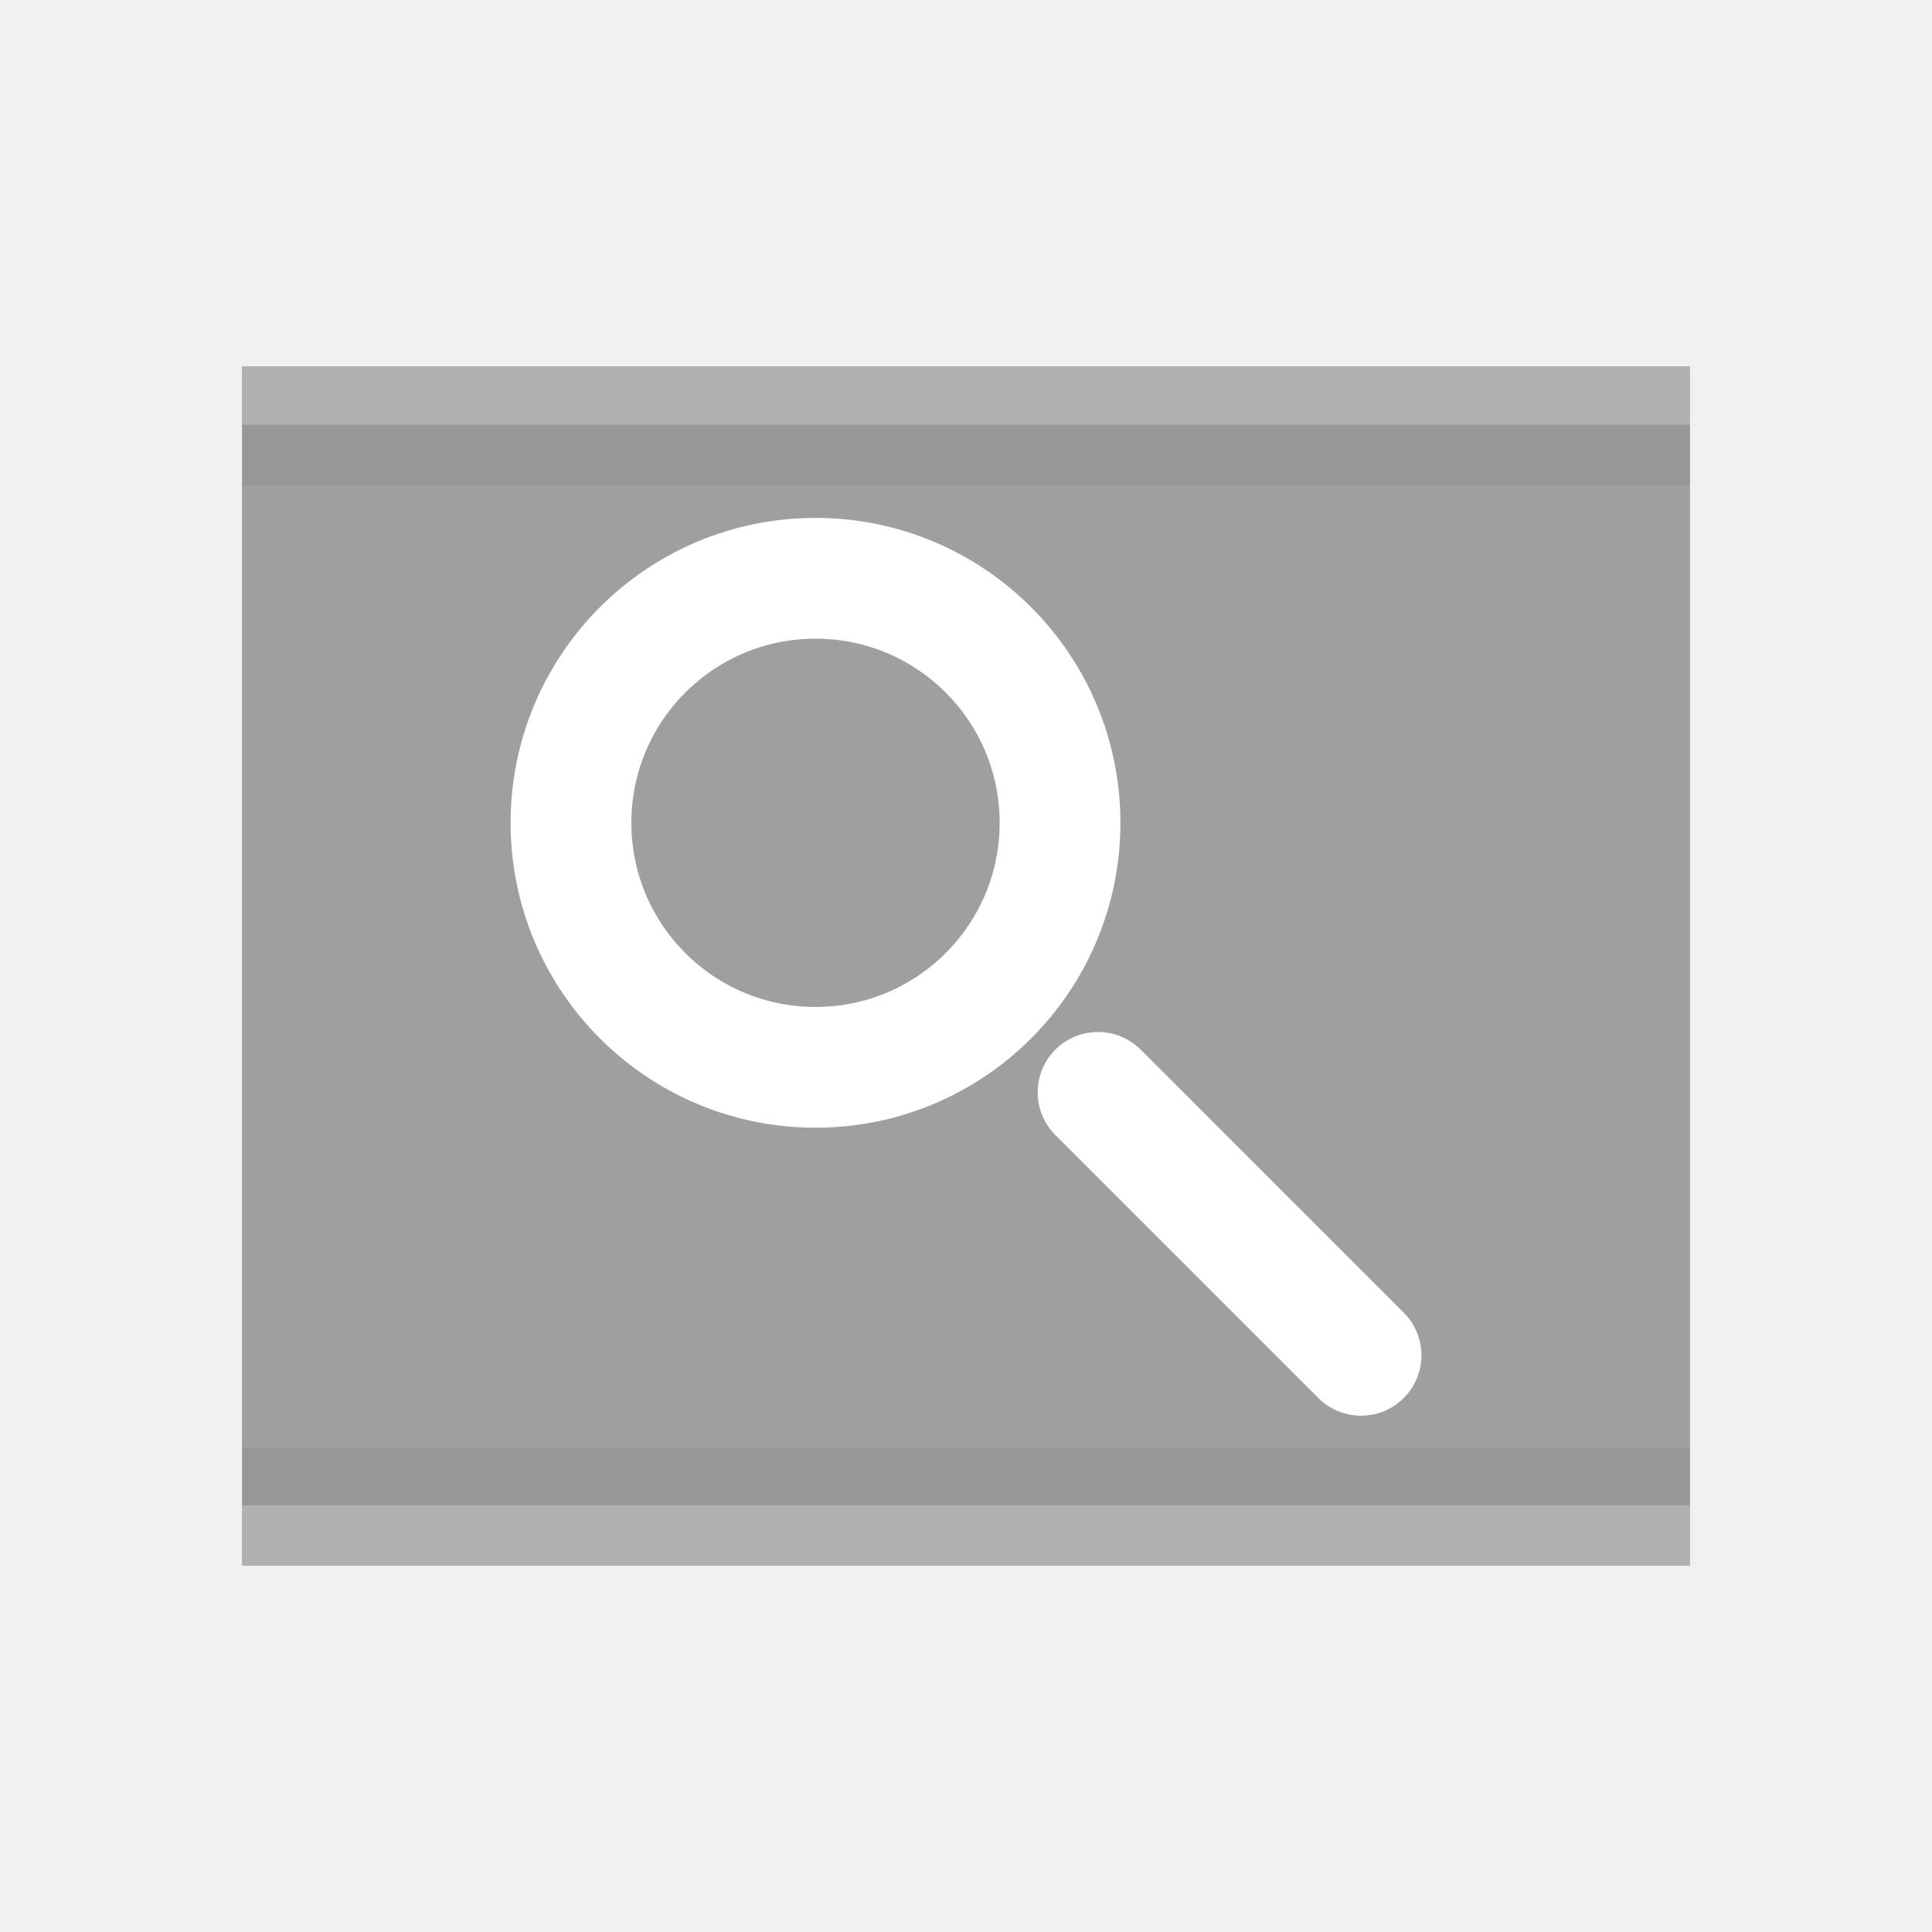
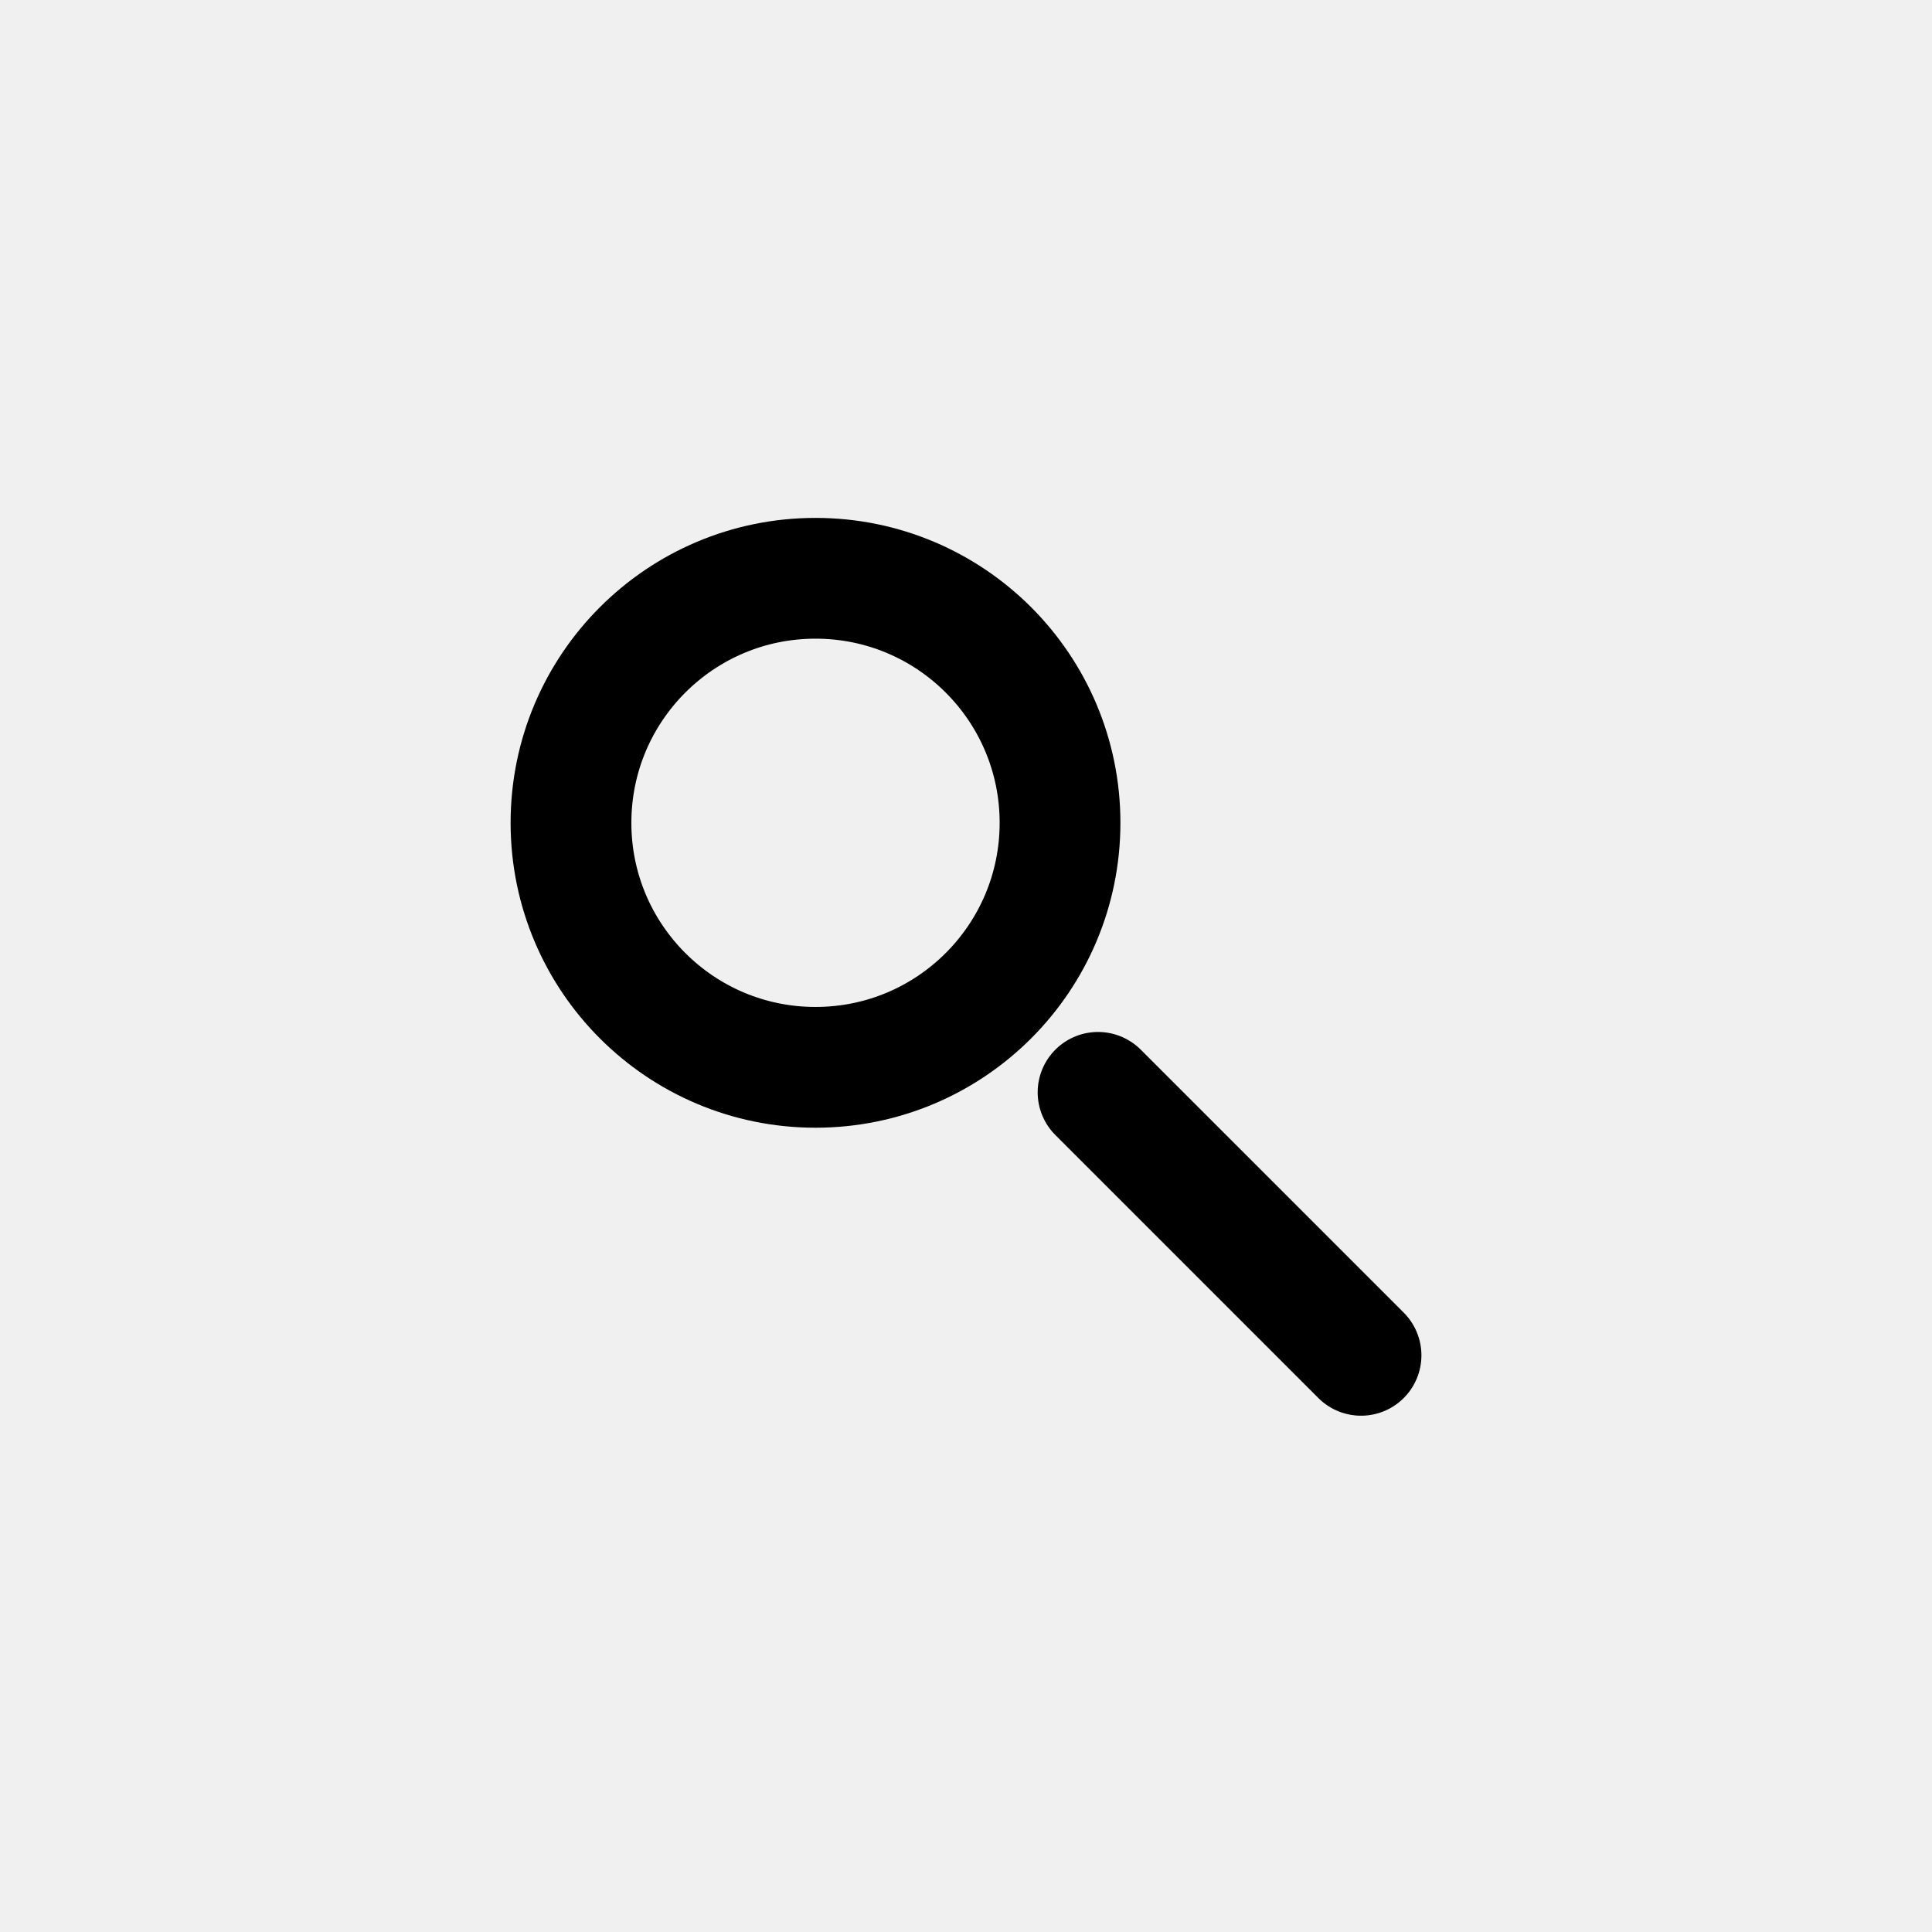
<svg xmlns="http://www.w3.org/2000/svg" width="32px" height="32px" id="svg4391" version="1.1">
  <defs id="defs4393" />
  <g id="layer1">
    <g id="g4991" transform="translate(-0.0177167,0.0837229)">
-       <rect y="7.921" x="4.026" height="16.017" width="23.984" id="rect4973" style="fill:#9f9f9f;fill-opacity:1;fill-rule:evenodd;stroke:none" />
-       <g transform="translate(-1.545194,-0.5181454)" id="g4975">
-         <path style="fill:none;stroke:#ffffff;stroke-width:1.697;stroke-miterlimit:4;stroke-dasharray:none" id="path4461" d="m 18.398,14.712 c 0,1.898 -1.538,3.436 -3.436,3.436 -1.898,0 -3.436,-1.538 -3.436,-3.436 0,-1.898 1.538,-3.436 3.436,-3.436 1.898,0 3.436,1.538 3.436,3.436 z" transform="matrix(1.178718,0,0,1.178718,-2.565669,-3.278574)" />
-         <path style="fill:#ffffff;stroke:#ffffff;stroke-width:2;stroke-linecap:round;stroke-linejoin:miter;stroke-miterlimit:4;stroke-opacity:1;stroke-dasharray:none" d="m 19.75,18.527 4.356,4.356" id="path4971" />
+       <g transform="translate(-1.545194,-0.5181454)" id="g4975" style="fill:none;fill-opacity:1;stroke:#000000;stroke-opacity:1">
+         <path style="fill:none;stroke:#000000;stroke-width:1.697;stroke-miterlimit:4;stroke-dasharray:none;fill-opacity:1;stroke-opacity:1" id="path4461" d="m 18.398,14.712 c 0,1.898 -1.538,3.436 -3.436,3.436 -1.898,0 -3.436,-1.538 -3.436,-3.436 0,-1.898 1.538,-3.436 3.436,-3.436 1.898,0 3.436,1.538 3.436,3.436 z" transform="matrix(1.178718,0,0,1.178718,-2.565669,-3.278574)" />
+         <path style="fill:none;stroke:#000000;stroke-width:2;stroke-linecap:round;stroke-linejoin:miter;stroke-miterlimit:4;stroke-opacity:1;stroke-dasharray:none;fill-opacity:1" d="m 19.75,18.527 4.356,4.356" id="path4971" />
      </g>
-       <path style="fill:#b0b0b0;fill-opacity:1;stroke:#b0b0b0;stroke-width:1px;stroke-linecap:butt;stroke-linejoin:miter;stroke-opacity:1" d="m 4.026,6.483 23.984,0" id="path4981" />
-       <path id="path4979" d="m 4.026,7.452 23.984,0" style="fill:#979797;fill-opacity:1;stroke:#979797;stroke-width:1px;stroke-linecap:butt;stroke-linejoin:miter;stroke-opacity:1" />
-       <path style="fill:#979797;fill-opacity:1;stroke:#979797;stroke-width:1px;stroke-linecap:butt;stroke-linejoin:miter;stroke-opacity:1" d="m 4.026,24.393 23.984,0" id="path4987" />
-       <path id="path4989" d="m 4.026,25.349 23.984,0" style="fill:#b0b0b0;fill-opacity:1;stroke:#b0b0b0;stroke-width:1px;stroke-linecap:butt;stroke-linejoin:miter;stroke-opacity:1" />
    </g>
  </g>
</svg>
